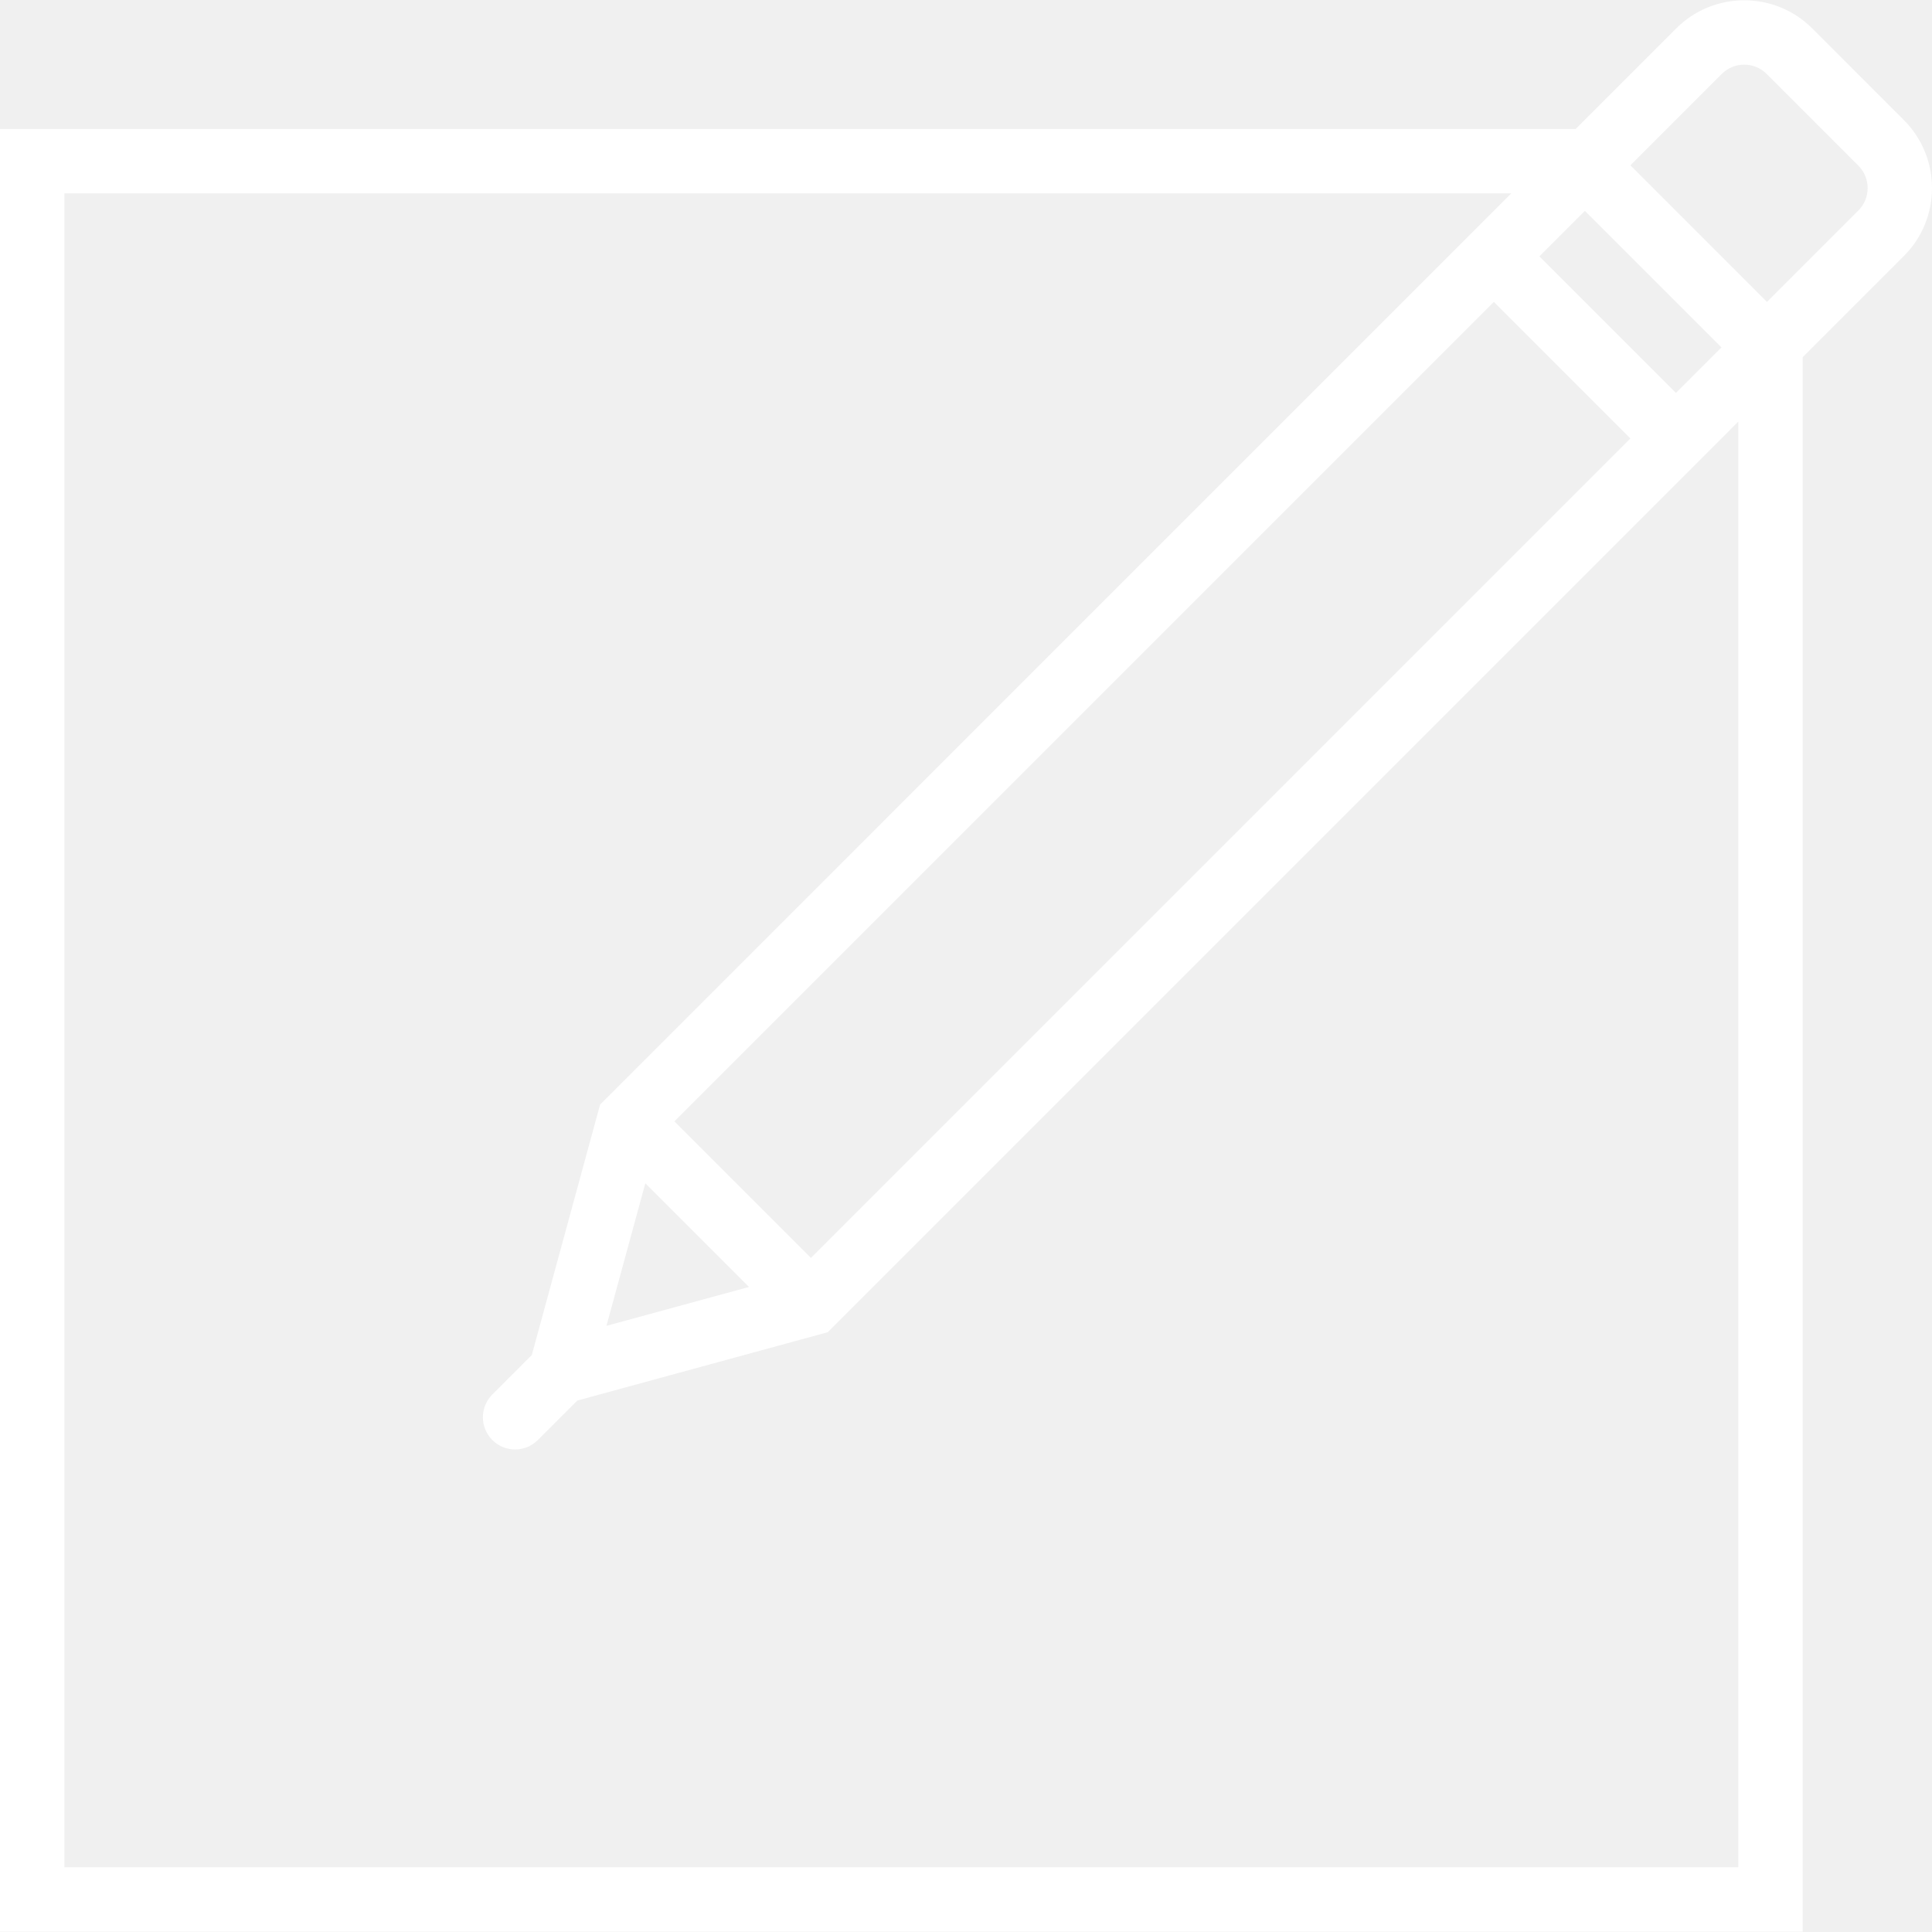
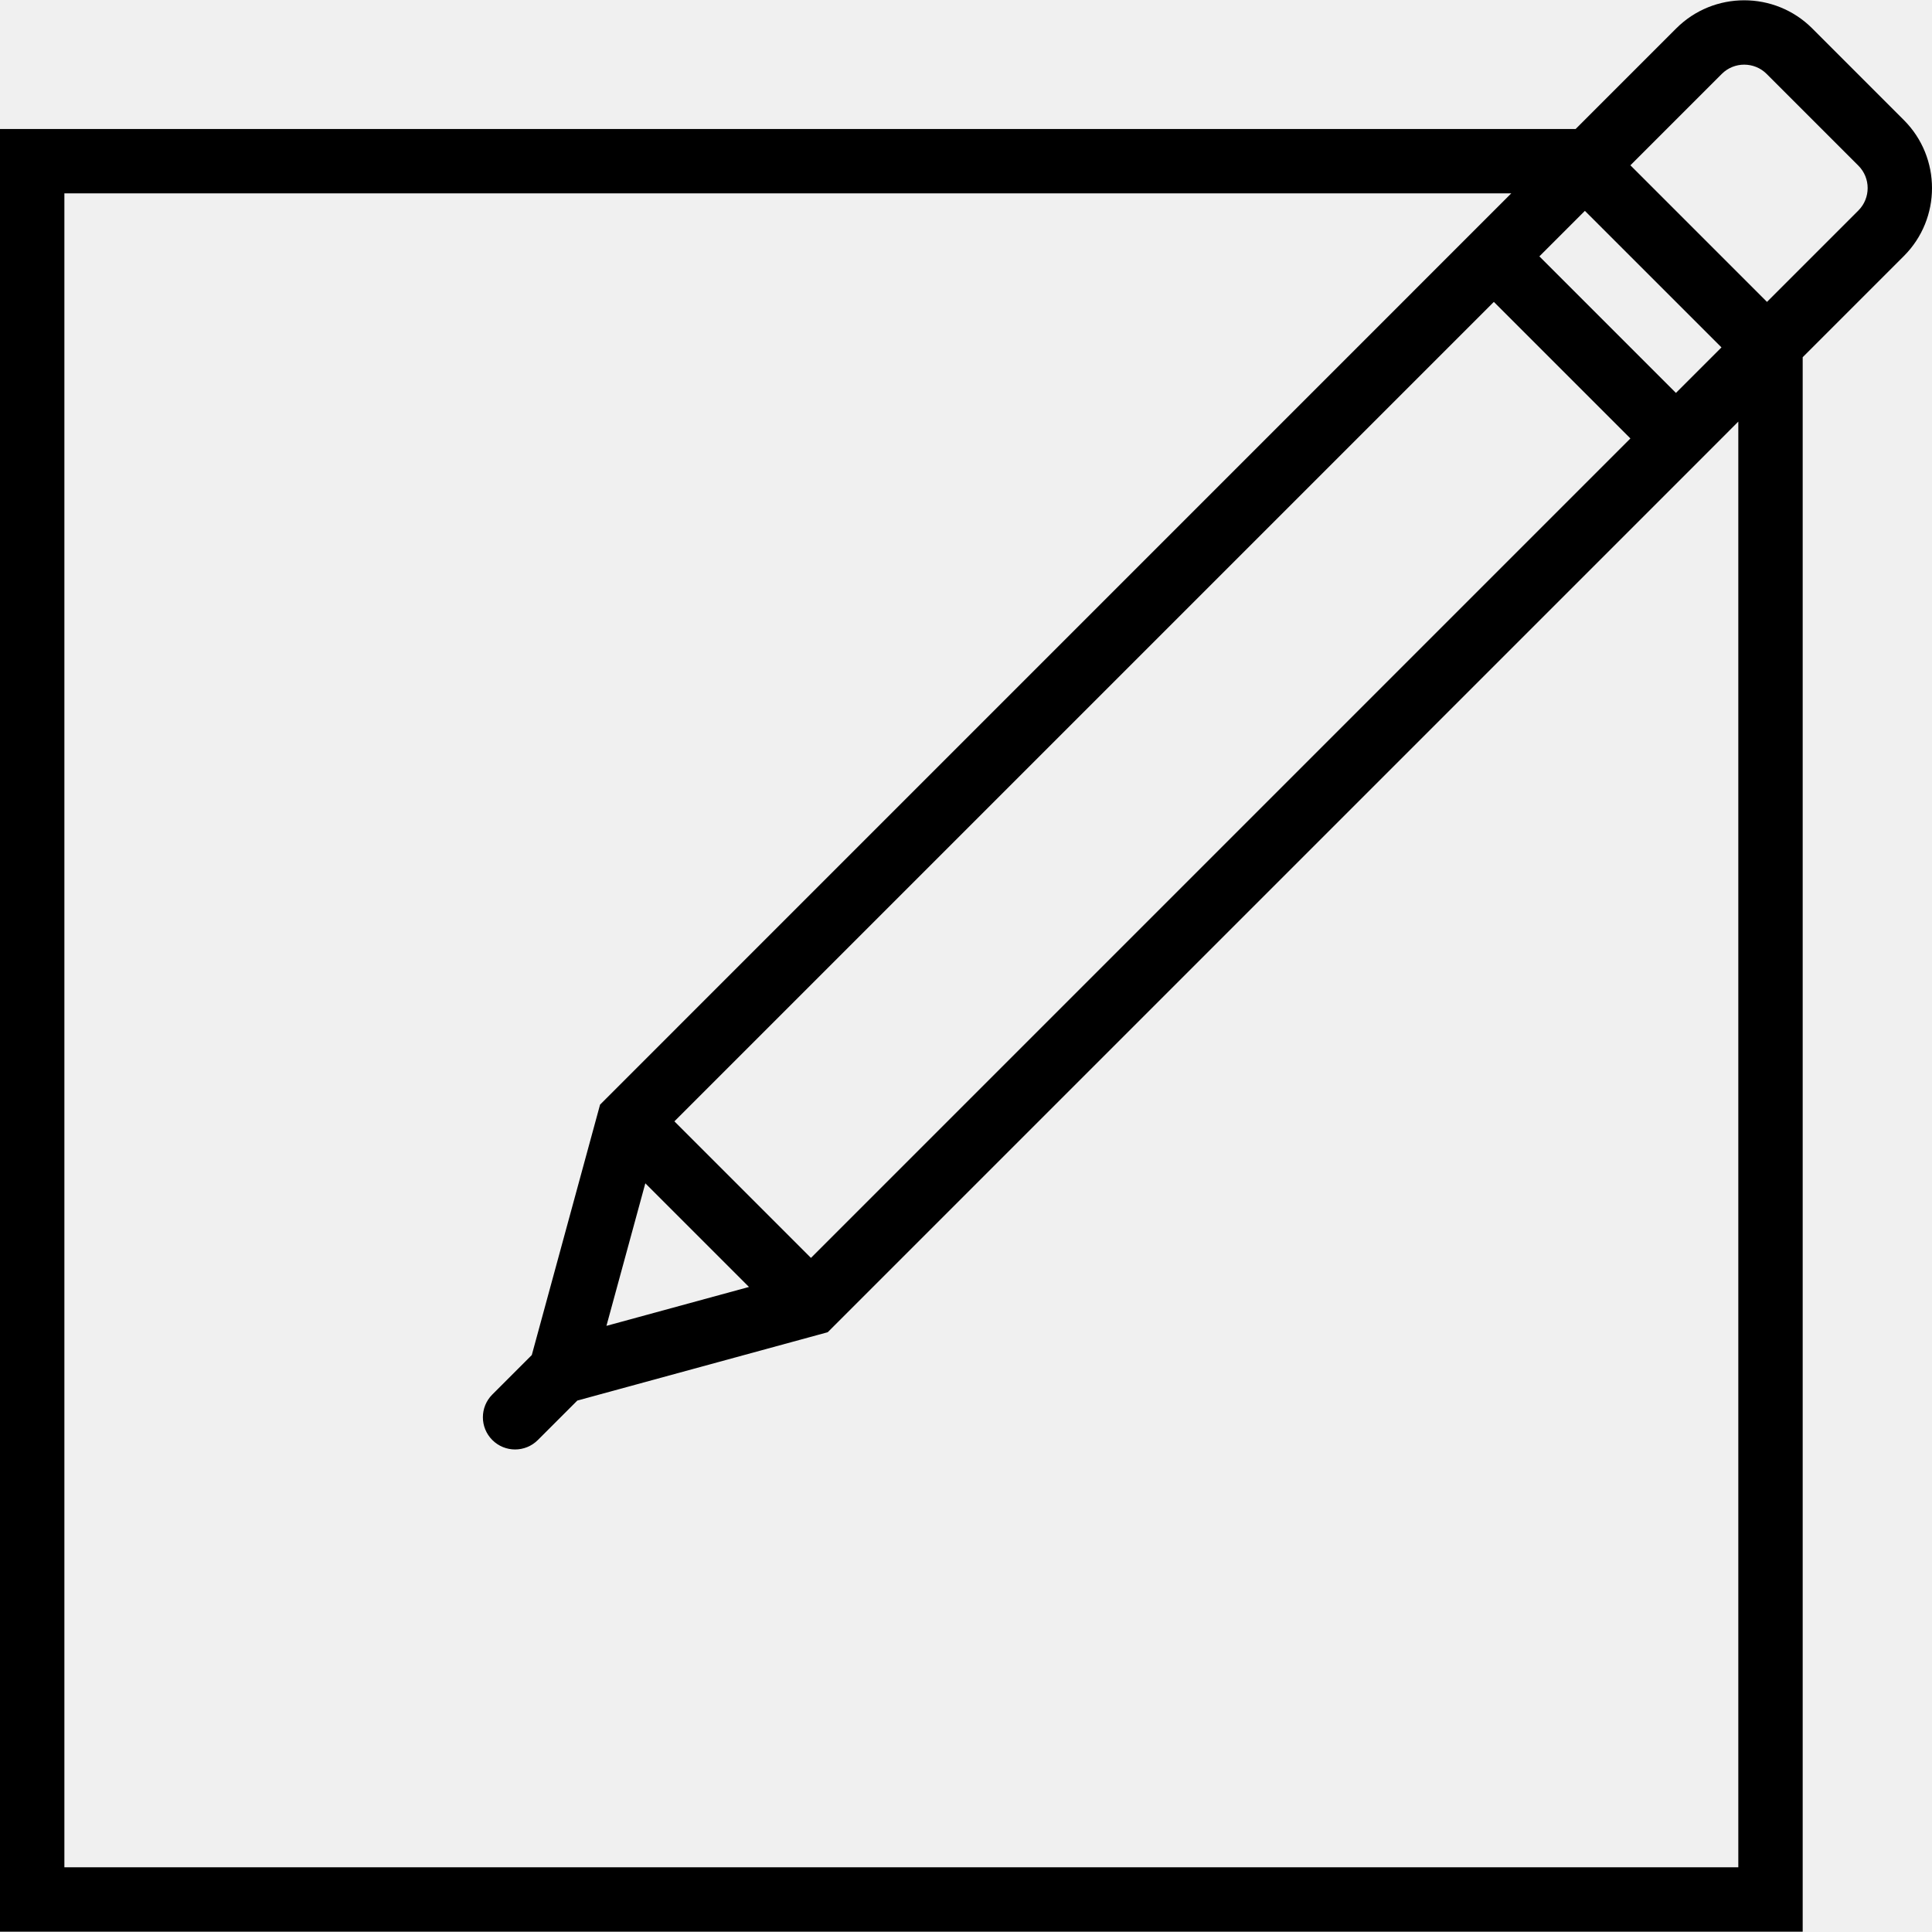
<svg xmlns="http://www.w3.org/2000/svg" version="1.1" id="Capa_1" x="0px" y="0px" viewBox="0 0 60.017 60.017" style="enable-background:new 0 0 60.017 60.017;" xml:space="preserve" width="512px" height="512px">
-   <path d="M59.144,3.731l-2.85-2.851c-1.164-1.161-3.057-1.162-4.221,0.001l-3.126,3.126H0v56h56V11.097l0.305-0.305l0,0l2.839-2.839  C60.308,6.789,60.308,4.895,59.144,3.731z M20.047,36.759l3.22,3.22l-4.428,1.208L20.047,36.759z M52.062,12.206L47.82,7.964  l1.414-1.414l4.243,4.242L52.062,12.206z M50.648,13.62L25.192,39.076l-4.242-4.242L46.406,9.378L50.648,13.62z M54,13.097v44.91H2  v-52h44.947L18.829,34.127l-0.188,0.188l-2.121,7.779l-1.226,1.226c-0.391,0.391-0.391,1.023,0,1.414  c0.195,0.195,0.451,0.293,0.707,0.293s0.512-0.098,0.707-0.293l1.226-1.226l7.779-2.123l26.351-26.35h0l0.447-0.447L54,13.097z   M57.73,6.539l-2.839,2.839l-4.243-4.243l2.839-2.839c0.384-0.384,1.009-0.383,1.393,0l2.85,2.85  C58.114,5.529,58.114,6.155,57.73,6.539z" fill="#FFFFFF" />
+   <path d="M59.144,3.731l-2.85-2.851c-1.164-1.161-3.057-1.162-4.221,0.001l-3.126,3.126H0v56h56V11.097l0.305-0.305l0,0l2.839-2.839  C60.308,6.789,60.308,4.895,59.144,3.731z M20.047,36.759l3.22,3.22l-4.428,1.208L20.047,36.759z M52.062,12.206L47.82,7.964  l1.414-1.414l4.243,4.242L52.062,12.206z M50.648,13.62L25.192,39.076l-4.242-4.242L46.406,9.378L50.648,13.62z M54,13.097v44.91H2  v-52h44.947L18.829,34.127l-0.188,0.188l-2.121,7.779l-1.226,1.226c-0.391,0.391-0.391,1.023,0,1.414  c0.195,0.195,0.451,0.293,0.707,0.293s0.512-0.098,0.707-0.293l1.226-1.226l7.779-2.123l26.351-26.35h0l0.447-0.447L54,13.097z   M57.73,6.539l-2.839,2.839l-4.243-4.243l2.839-2.839c0.384-0.384,1.009-0.383,1.393,0l2.85,2.85  C58.114,5.529,58.114,6.155,57.73,6.539z" fill="#000000" />
  <g>
</g>
  <g>
</g>
  <g>
</g>
  <g>
</g>
  <g>
</g>
  <g>
</g>
  <g>
</g>
  <g>
</g>
  <g>
</g>
  <g>
</g>
  <g>
</g>
  <g>
</g>
  <g>
</g>
  <g>
</g>
  <g>
</g>
</svg>
